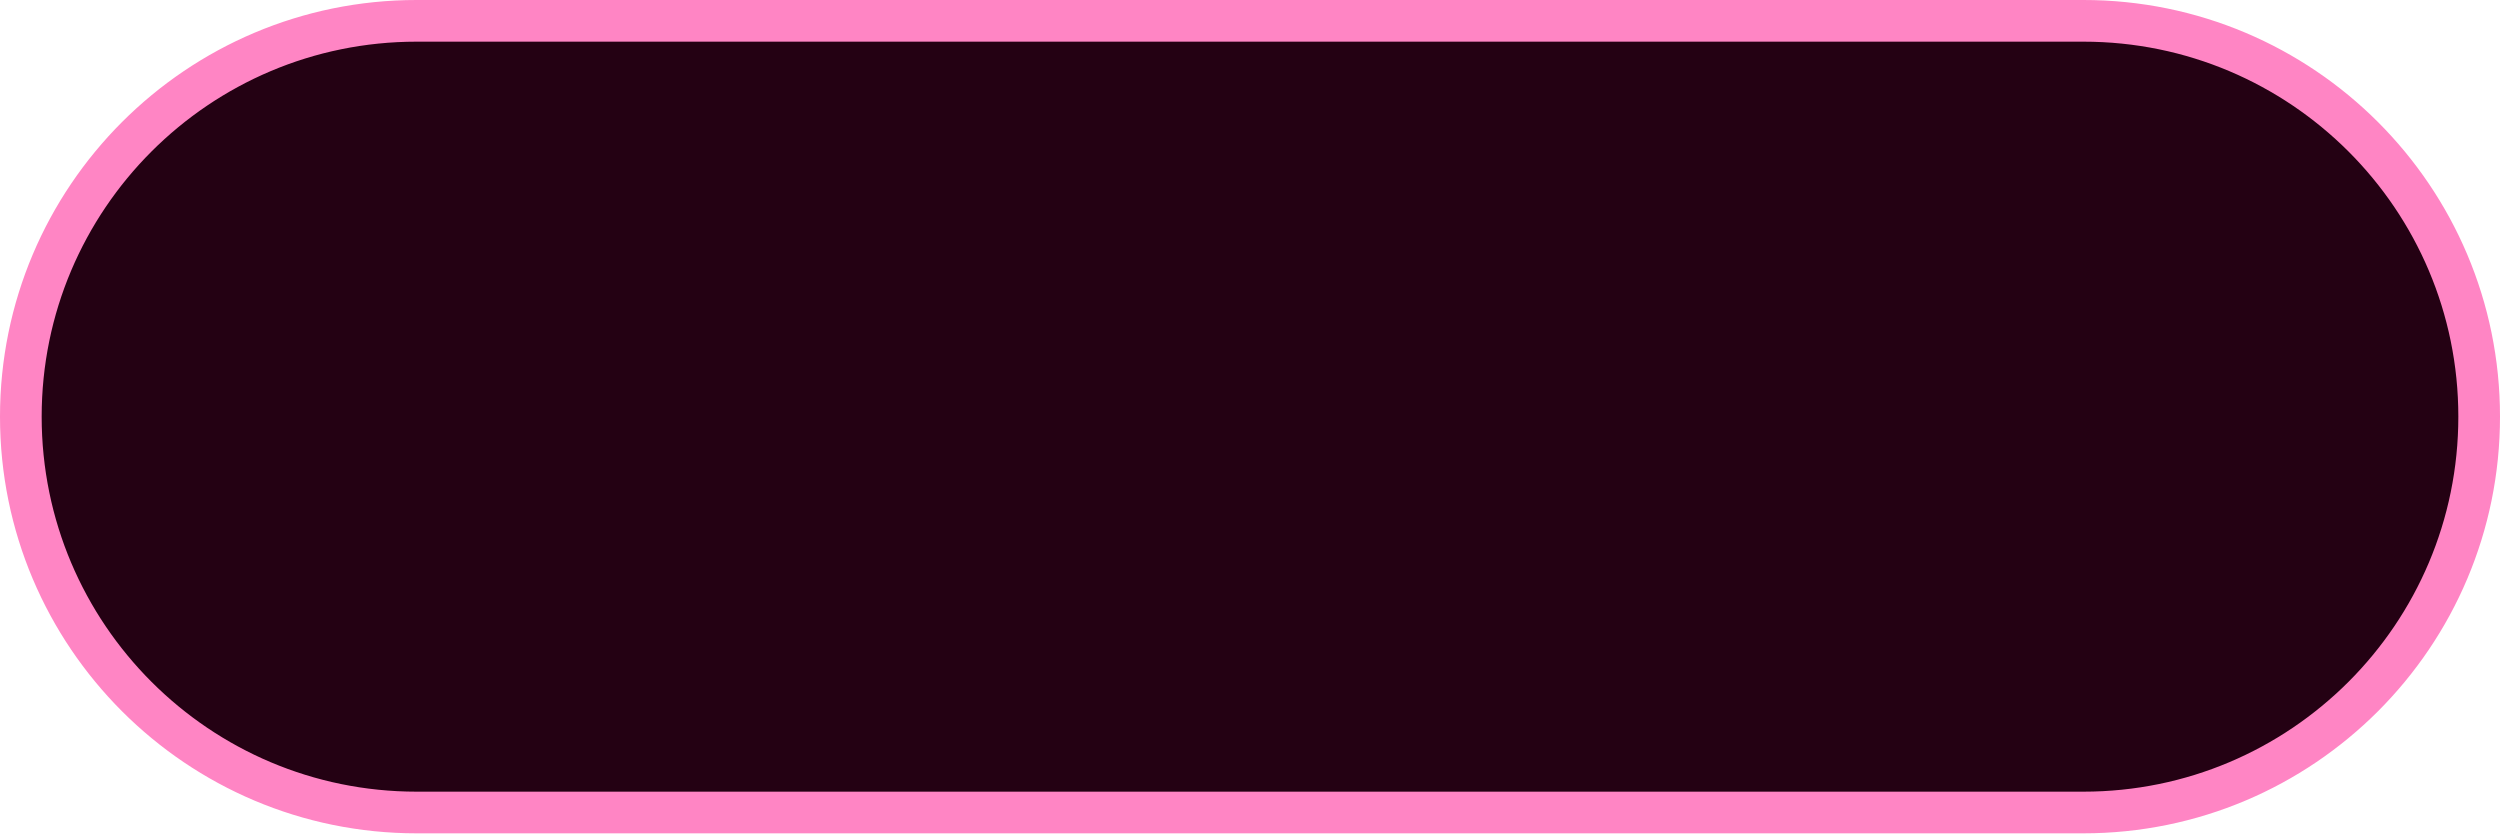
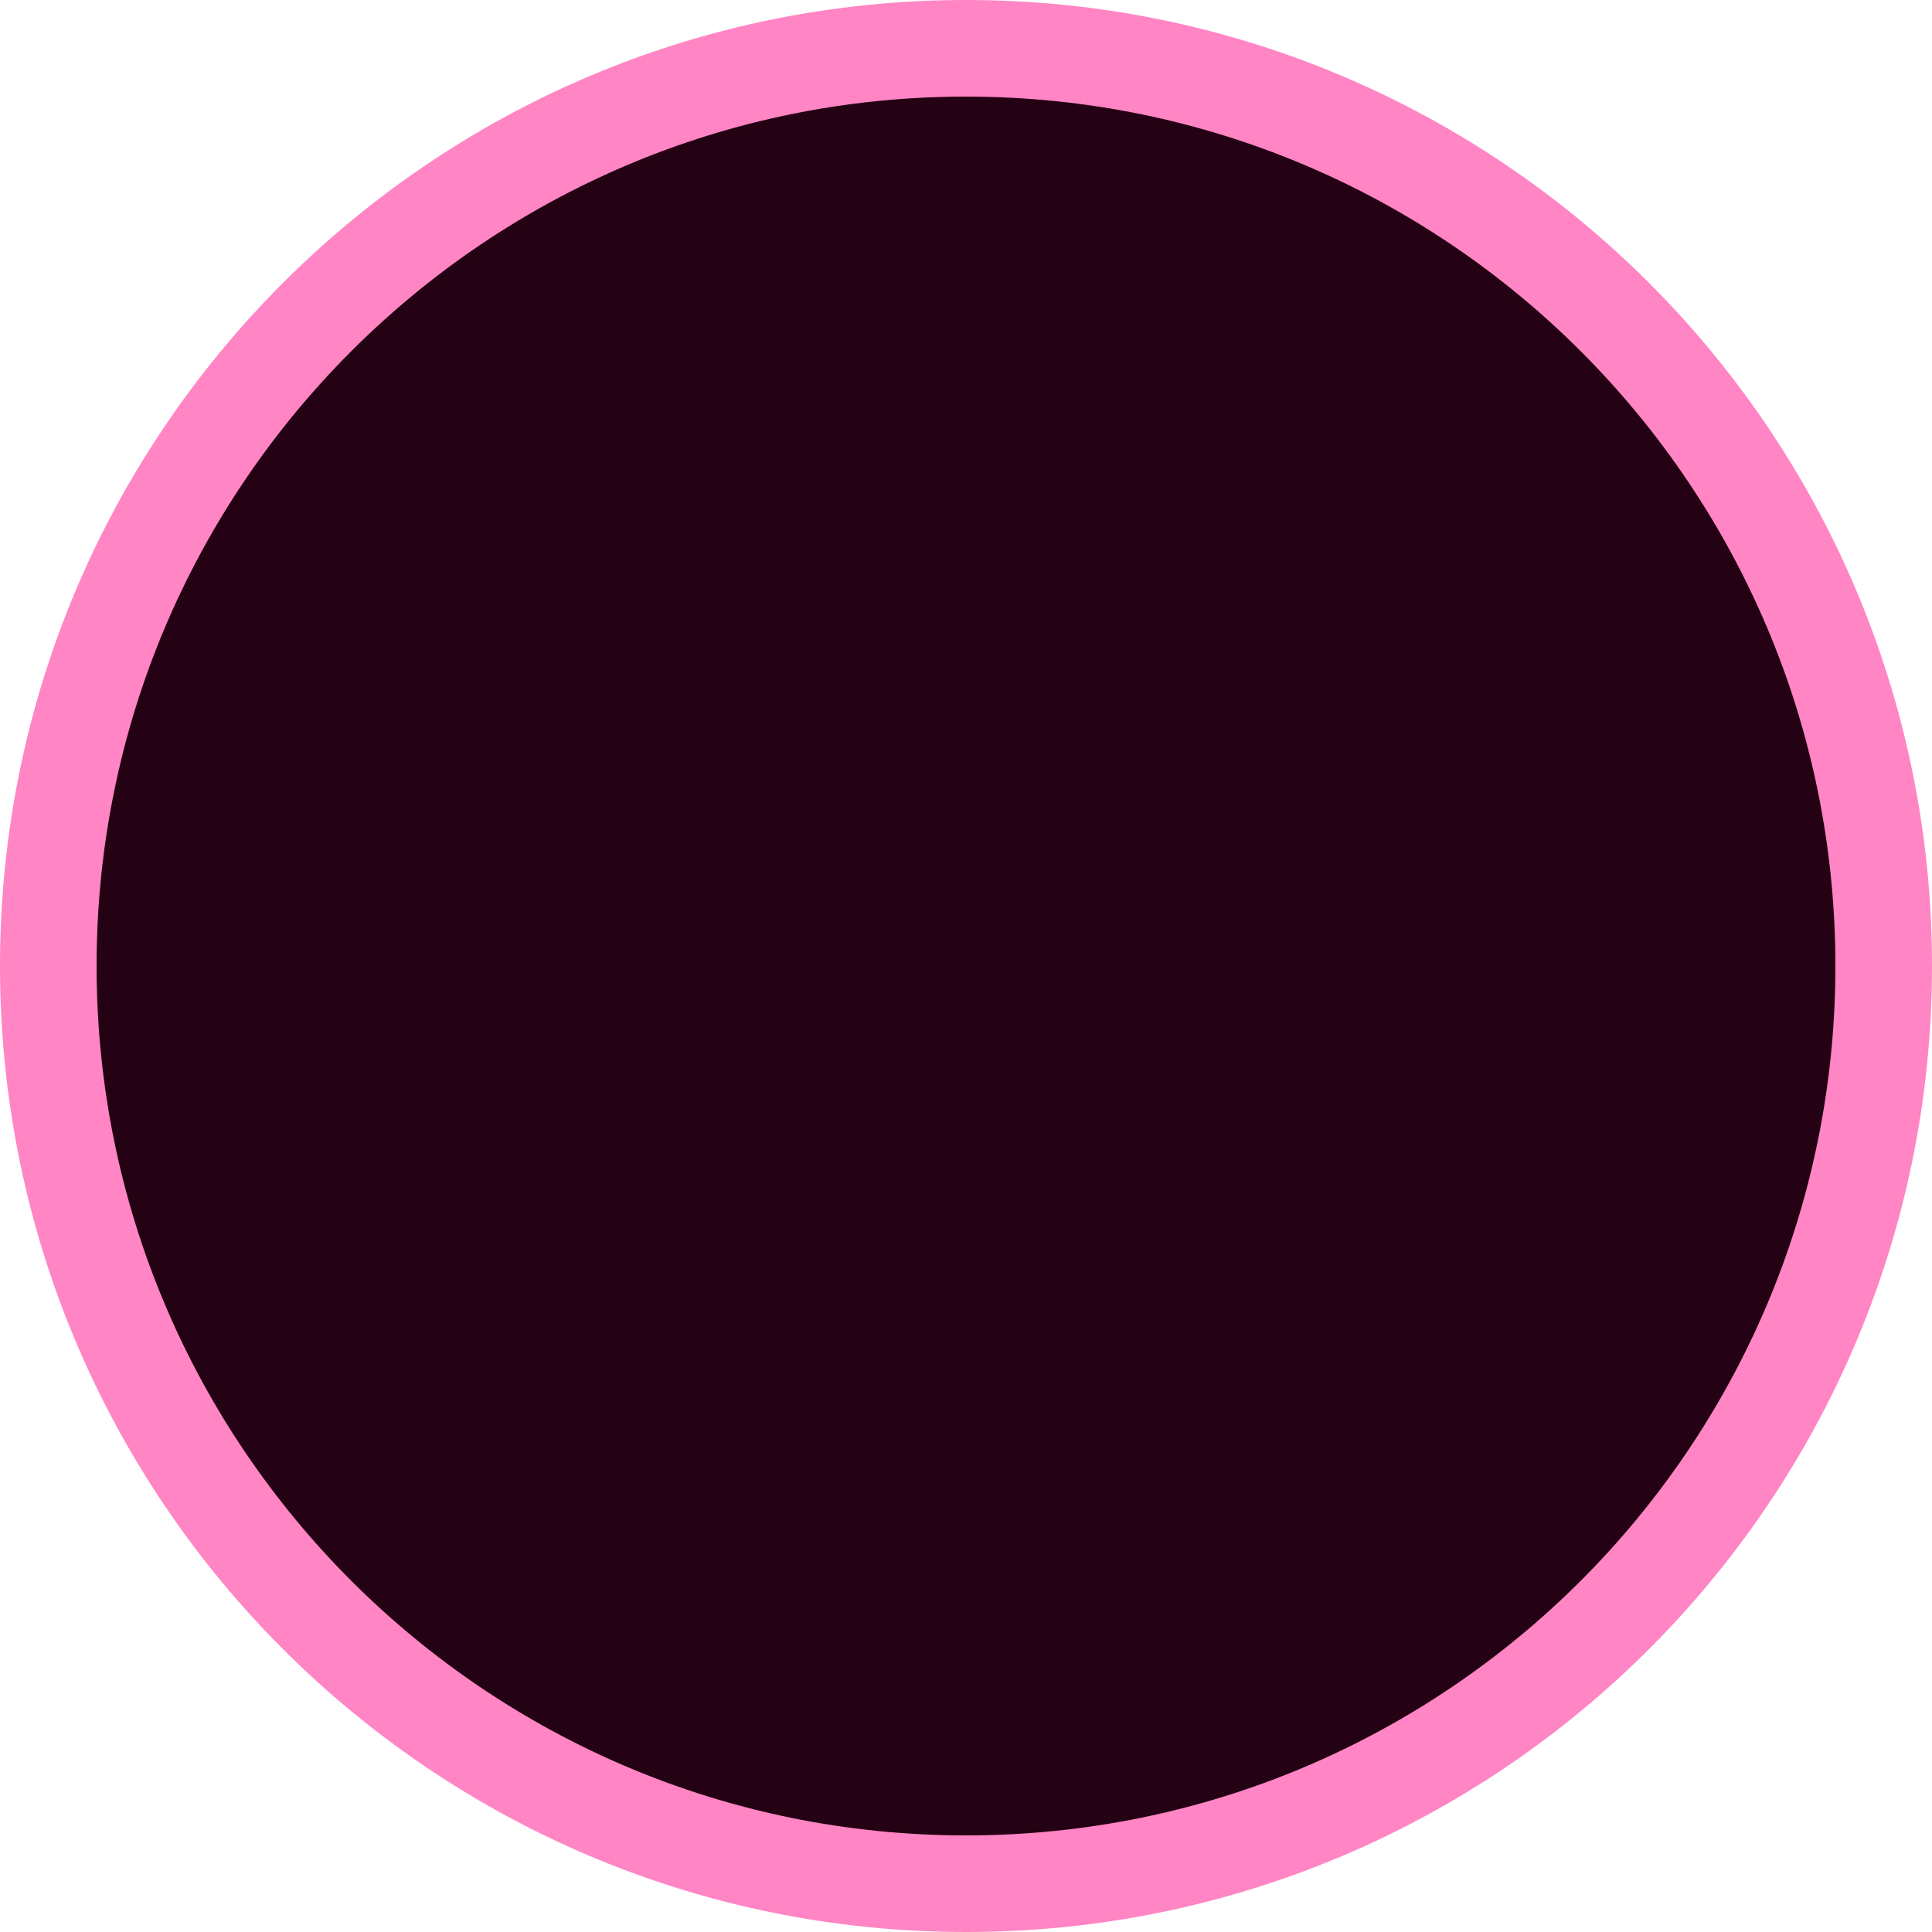
- <svg xmlns="http://www.w3.org/2000/svg" width="120" height="40" viewBox="0 0 120 40" fill="none">
-   <rect x="1" y="1" width="118" height="38" rx="19" fill="#240113" stroke="#FF85C4" stroke-width="2" />
+ <svg xmlns="http://www.w3.org/2000/svg" width="40" height="40" viewBox="0 0 40 40" fill="none">
+   <rect x="1" y="1" width="38" height="38" rx="19" fill="#240113" stroke="#FF85C4" stroke-width="2" />
</svg>
